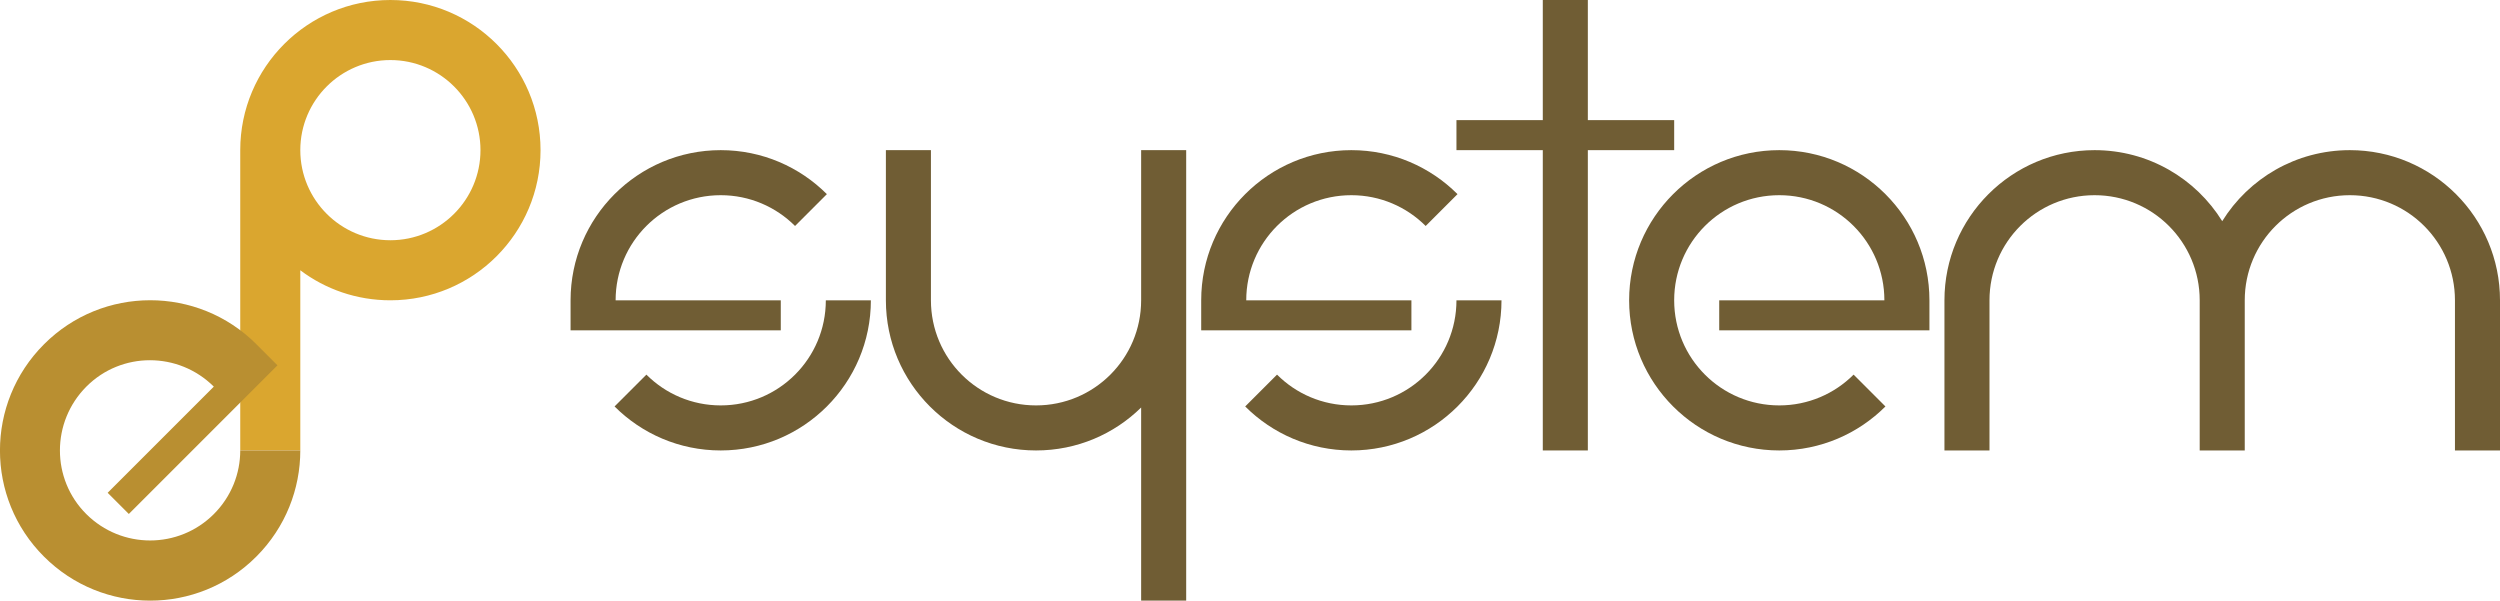
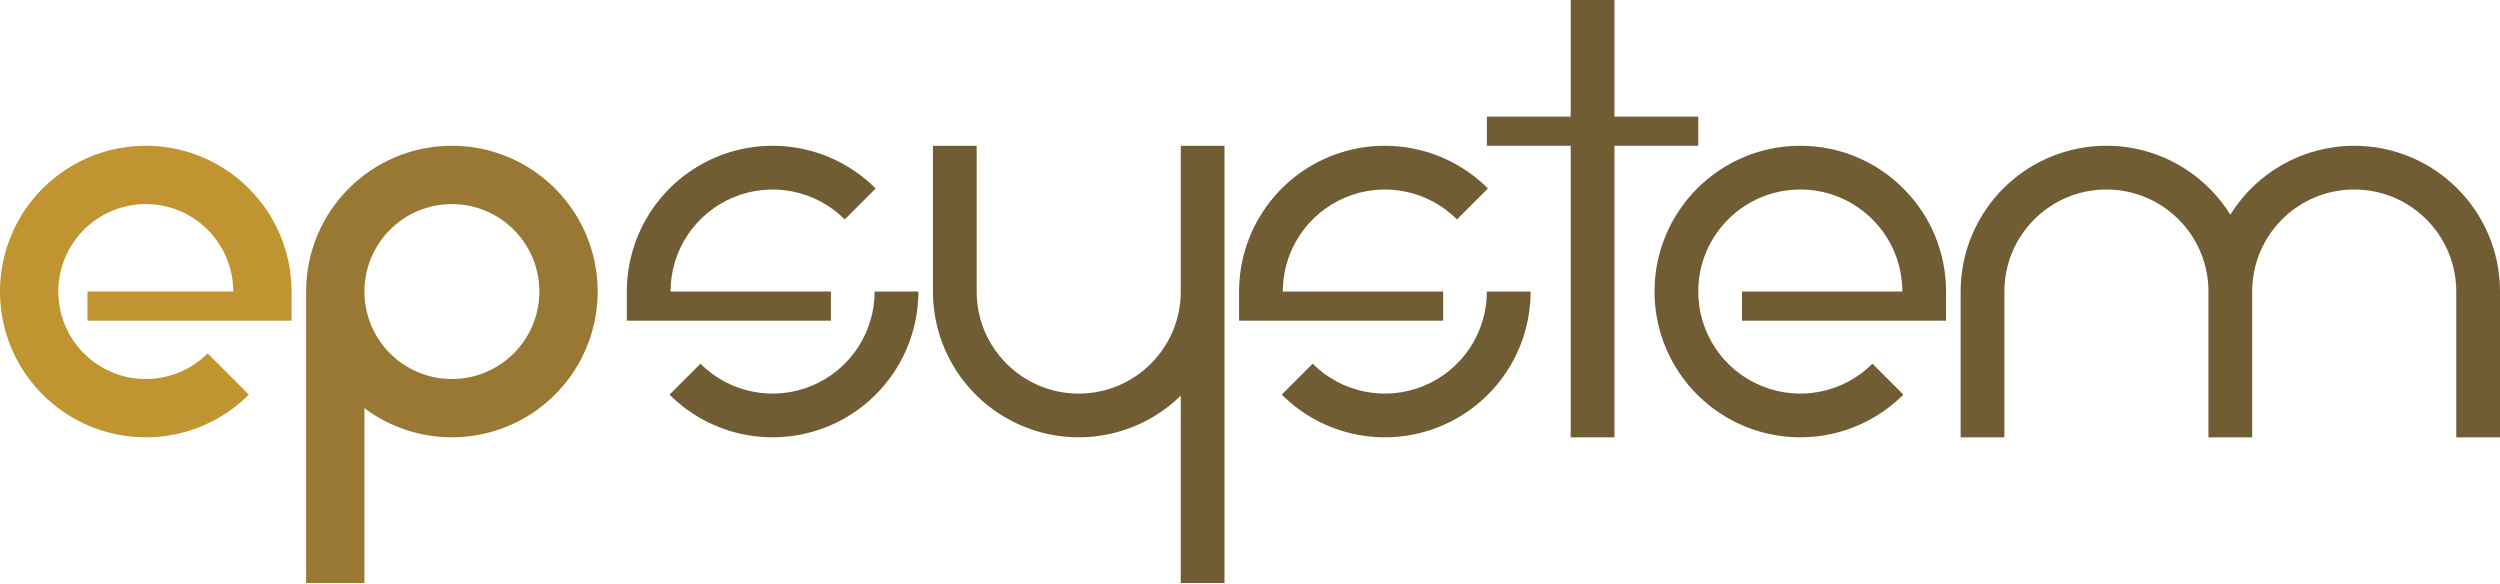
- <svg xmlns="http://www.w3.org/2000/svg" version="1.1" x="0px" y="0px" viewBox="0 0 1665 400" style="enable-background:new 0 0 1665 400;" xml:space="preserve">
-   <style type="text/css">
- 	.st0{fill:#DAA62F;}
- 	.st1{fill:#B98F31;}
- 	.st2{fill:#705D34;}
- 	.st3{display:none;}
- 	.st4{display:inline;fill:#705D34;}
- 	.st5{display:inline;}
- 	.st6{fill:none;stroke:#29ABE2;stroke-width:2;stroke-miterlimit:10;}
- </style>
-   <g id="Layer_1">
-     <path id="XMLID_95_" class="st0" d="M260,0c-55.2,0-100,44.8-100,100v200h40V180c16.7,12.6,37.5,20,60,20c55.2,0,100-44.8,100-100   C360,44.8,315.2,0,260,0z M260,160c-33.1,0-60-26.9-60-60v0l0,0c0-33.1,26.9-60,60-60c33.1,0,60,26.9,60,60S293.1,160,260,160z" />
-     <path id="XMLID_107_" class="st1" d="M29.3,229.3c-39.1,39.1-39.1,102.4,0,141.4c39.1,39.1,102.4,39.1,141.4,0   c19.5-19.5,29.3-45.1,29.3-70.7l-40,0c0,15.4-5.9,30.7-17.6,42.4c-23.4,23.4-61.4,23.4-84.9,0s-23.4-61.4,0-84.9s61.4-23.4,84.9,0   l-70.7,70.7l14.1,14.1l99-99l-14.1-14.1l0,0C131.7,190.2,68.3,190.2,29.3,229.3z" />
-     <g id="XMLID_81_">
-       <path id="XMLID_82_" class="st2" d="M520,200H410c0-38.7,31.3-70,70-70c19.3,0,36.8,7.8,49.5,20.5l21.2-21.2    C532.6,111.2,507.6,100,480,100c-55.2,0-100,44.8-100,100v20h140V200z" />
-       <path id="XMLID_87_" class="st2" d="M550,200c0,38.7-31.3,70-70,70c-19.3,0-36.8-7.8-49.5-20.5l-21.2,21.2    c18.1,18.1,43.1,29.3,70.7,29.3c55.2,0,100-44.8,100-100H550z" />
-     </g>
-     <g id="XMLID_69_">
-       <path id="XMLID_74_" class="st2" d="M940,200H830c0-38.7,31.3-70,70-70c19.3,0,36.8,7.8,49.5,20.5l21.2-21.2    C952.6,111.2,927.6,100,900,100c-55.2,0-100,44.8-100,100v20h140V200z" />
-       <path id="XMLID_73_" class="st2" d="M970,200c0,38.7-31.3,70-70,70c-19.3,0-36.8-7.8-49.5-20.5l-21.2,21.2    c18.1,18.1,43.1,29.3,70.7,29.3c55.2,0,100-44.8,100-100H970z" />
-     </g>
-     <path id="XMLID_63_" class="st2" d="M1145,220h140v-20c0-55.2-44.8-100-100-100c-55.2,0-100,44.8-100,100l0,0   c0,55.2,44.8,100,100,100c27.6,0,52.6-11.2,70.7-29.3l-21.2-21.2c-12.7,12.7-30.2,20.5-49.5,20.5c-38.7,0-70-31.3-70-70l0,0   c0-38.7,31.3-70,70-70s70,31.3,70,70h-110V220z" />
-     <g id="XMLID_2_" class="st3">
-       <path id="XMLID_80_" class="st4" d="M1635,200c0-38.7-31.3-70-70-70s-70,31.3-70,70h-30c0-55.2,44.8-100,100-100s100,44.8,100,100    H1635z" />
-       <path id="XMLID_90_" class="st4" d="M1325,200c0-38.7,31.3-70,70-70c38.7,0,70,31.3,70,70h30c0-55.2-44.8-100-100-100    c-55.2,0-100,44.8-100,100H1325z" />
-       <rect id="XMLID_89_" x="1295" y="200" class="st4" width="30" height="100" />
-       <rect id="XMLID_88_" x="1465" y="200" class="st4" width="30" height="100" />
-       <rect id="XMLID_83_" x="1635" y="200" class="st4" width="30" height="100" />
-     </g>
-     <path id="XMLID_16_" class="st2" d="M1565,100c-35.9,0-67.4,18.9-85,47.3c-17.6-28.4-49.1-47.3-85-47.3c-55.2,0-100,44.8-100,100   v100h30V200c0-38.7,31.3-70,70-70c38.7,0,70,31.3,70,70c0,0,0,0,0,0l0,0v100h30V200c0,0,0,0,0,0c0-38.7,31.3-70,70-70   c38.7,0,70,31.3,70,70v100h30V200C1665,144.8,1620.2,100,1565,100z" />
-     <g id="XMLID_3_" class="st3">
-       <rect id="XMLID_66_" x="970" y="80" class="st4" width="145" height="20" />
-       <rect id="XMLID_77_" x="1027.5" class="st4" width="30" height="300" />
-     </g>
-     <polygon id="XMLID_19_" class="st2" points="1115,80 1057.5,80 1057.5,0 1027.5,0 1027.5,80 970,80 970,100 1027.5,100 1027.5,300    1057.5,300 1057.5,100 1115,100  " />
-     <g id="XMLID_7_" class="st3">
-       <path id="XMLID_72_" class="st4" d="M620,200c0,38.7,31.3,70,70,70s70-31.3,70-70h30c0,55.2-44.8,100-100,100s-100-44.8-100-100    H620z" />
-       <rect id="XMLID_71_" x="590" y="100" class="st4" width="30" height="100" />
-       <rect id="XMLID_68_" x="760" y="100" class="st4" width="30" height="100" />
-       <rect id="XMLID_70_" x="760" y="200" class="st4" width="30" height="200" />
-     </g>
-     <path id="XMLID_27_" class="st2" d="M790,200L790,200l0-100h-30v100v0c0,38.7-31.3,70-70,70c-38.7,0-70-31.3-70-70V100h-30v100   c0,55.2,44.8,100,100,100c27.3,0,52-10.9,70-28.6V400h30L790,200C790,200,790,200,790,200z" />
-   </g>
-   <g id="Layer_2" class="st3">
-     <g id="XMLID_1_" class="st5">
-       <circle id="XMLID_23_" class="st6" cx="352.5" cy="-236" r="100" />
-       <circle id="XMLID_22_" class="st6" cx="352.5" cy="-236" r="70" />
-       <rect id="XMLID_21_" x="252.5" y="-236" class="st6" width="30" height="100" />
-       <rect id="XMLID_6_" x="422.5" y="-236" class="st6" width="30" height="100" />
-       <rect id="XMLID_5_" x="252.5" y="-436" class="st6" width="30" height="200" />
-       <line id="XMLID_4_" class="st6" x1="352.5" y1="-386" x2="352.5" y2="-86" />
-     </g>
-     <g id="XMLID_8_" class="st5">
-       <circle id="XMLID_38_" class="st6" cx="88" cy="-228" r="100" />
-       <circle id="XMLID_37_" class="st6" cx="88" cy="-228" r="60" />
-       <rect id="XMLID_36_" x="-12" y="-228" class="st6" width="40" height="100" />
-       <rect id="XMLID_35_" x="148" y="-228" class="st6" width="40" height="100" />
-       <rect id="XMLID_34_" x="-12" y="-428" class="st6" width="40" height="200" />
-       <line id="XMLID_33_" class="st6" x1="88" y1="-378" x2="88" y2="-78" />
-     </g>
-     <g id="XMLID_39_" class="st5">
-       <circle id="XMLID_49_" class="st6" cx="590.5" cy="-222" r="100" />
-       <circle id="XMLID_48_" class="st6" cx="590.5" cy="-222" r="80" />
-       <rect id="XMLID_47_" x="490.5" y="-222" class="st6" width="20" height="100" />
-       <rect id="XMLID_46_" x="670.5" y="-222" class="st6" width="20" height="100" />
-       <rect id="XMLID_44_" x="490.5" y="-422" class="st6" width="20" height="200" />
-       <line id="XMLID_42_" class="st6" x1="590.5" y1="-372" x2="590.5" y2="-72" />
-     </g>
-   </g>
+ <svg xmlns="http://www.w3.org/2000/svg" id="Layer_1" data-name="Layer 1" viewBox="0 0 1715 400">
+   <defs>
+     <style>.cls-1{fill:#987832;}.cls-2{fill:#c09430;}.cls-3{fill:#705d34;}</style>
+   </defs>
+   <path class="cls-1" d="M310,100A100,100,0,0,0,210,200V400h40V280a100,100,0,1,0,60-180Zm0,160a60,60,0,0,1-60-60h0a60,60,0,1,1,60,60Z" />
+   <path class="cls-2" d="M100,100a100,100,0,1,0,70.71,170.71l-28.28-28.28A60,60,0,1,1,160,200H60v20H200V200h0A100,100,0,0,0,100,100Z" />
+   <path class="cls-3" d="M570,200H460a70,70,0,0,1,119.5-49.49l21.21-21.22A100,100,0,0,0,430,200v20H570Z" />
+   <path class="cls-3" d="M600,200a70,70,0,0,1-119.5,49.5l-21.21,21.21A100,100,0,0,0,630,200Z" />
+   <path class="cls-3" d="M990,200H880a70,70,0,0,1,119.5-49.49l21.21-21.22A100,100,0,0,0,850,200v20H990Z" />
+   <path class="cls-3" d="M1020,200a70,70,0,0,1-119.5,49.5l-21.21,21.21A100,100,0,0,0,1050,200Z" />
+   <path class="cls-3" d="M1195,220h140V200a100,100,0,0,0-200,0h0a100,100,0,0,0,170.71,70.71L1284.5,249.5A70,70,0,0,1,1165,200h0a70,70,0,0,1,140,0H1195Z" />
+   <path class="cls-3" d="M1615,100a99.92,99.92,0,0,0-85,47.31A100,100,0,0,0,1345,200V300h30V200a70,70,0,0,1,140,0h0V300h30V200h0a70,70,0,0,1,140,0V300h30V200A100,100,0,0,0,1615,100Z" />
+   <polygon class="cls-3" points="1165 80 1107.5 80 1107.5 0 1077.5 0 1077.5 80 1020 80 1020 100 1077.5 100 1077.5 300 1107.5 300 1107.5 100 1165 100 1165 80" />
+   <path class="cls-3" d="M840,200h0V100H810V200h0a70,70,0,0,1-140,0V100H640V200a100,100,0,0,0,170,71.4V400h30V200Z" />
</svg>
